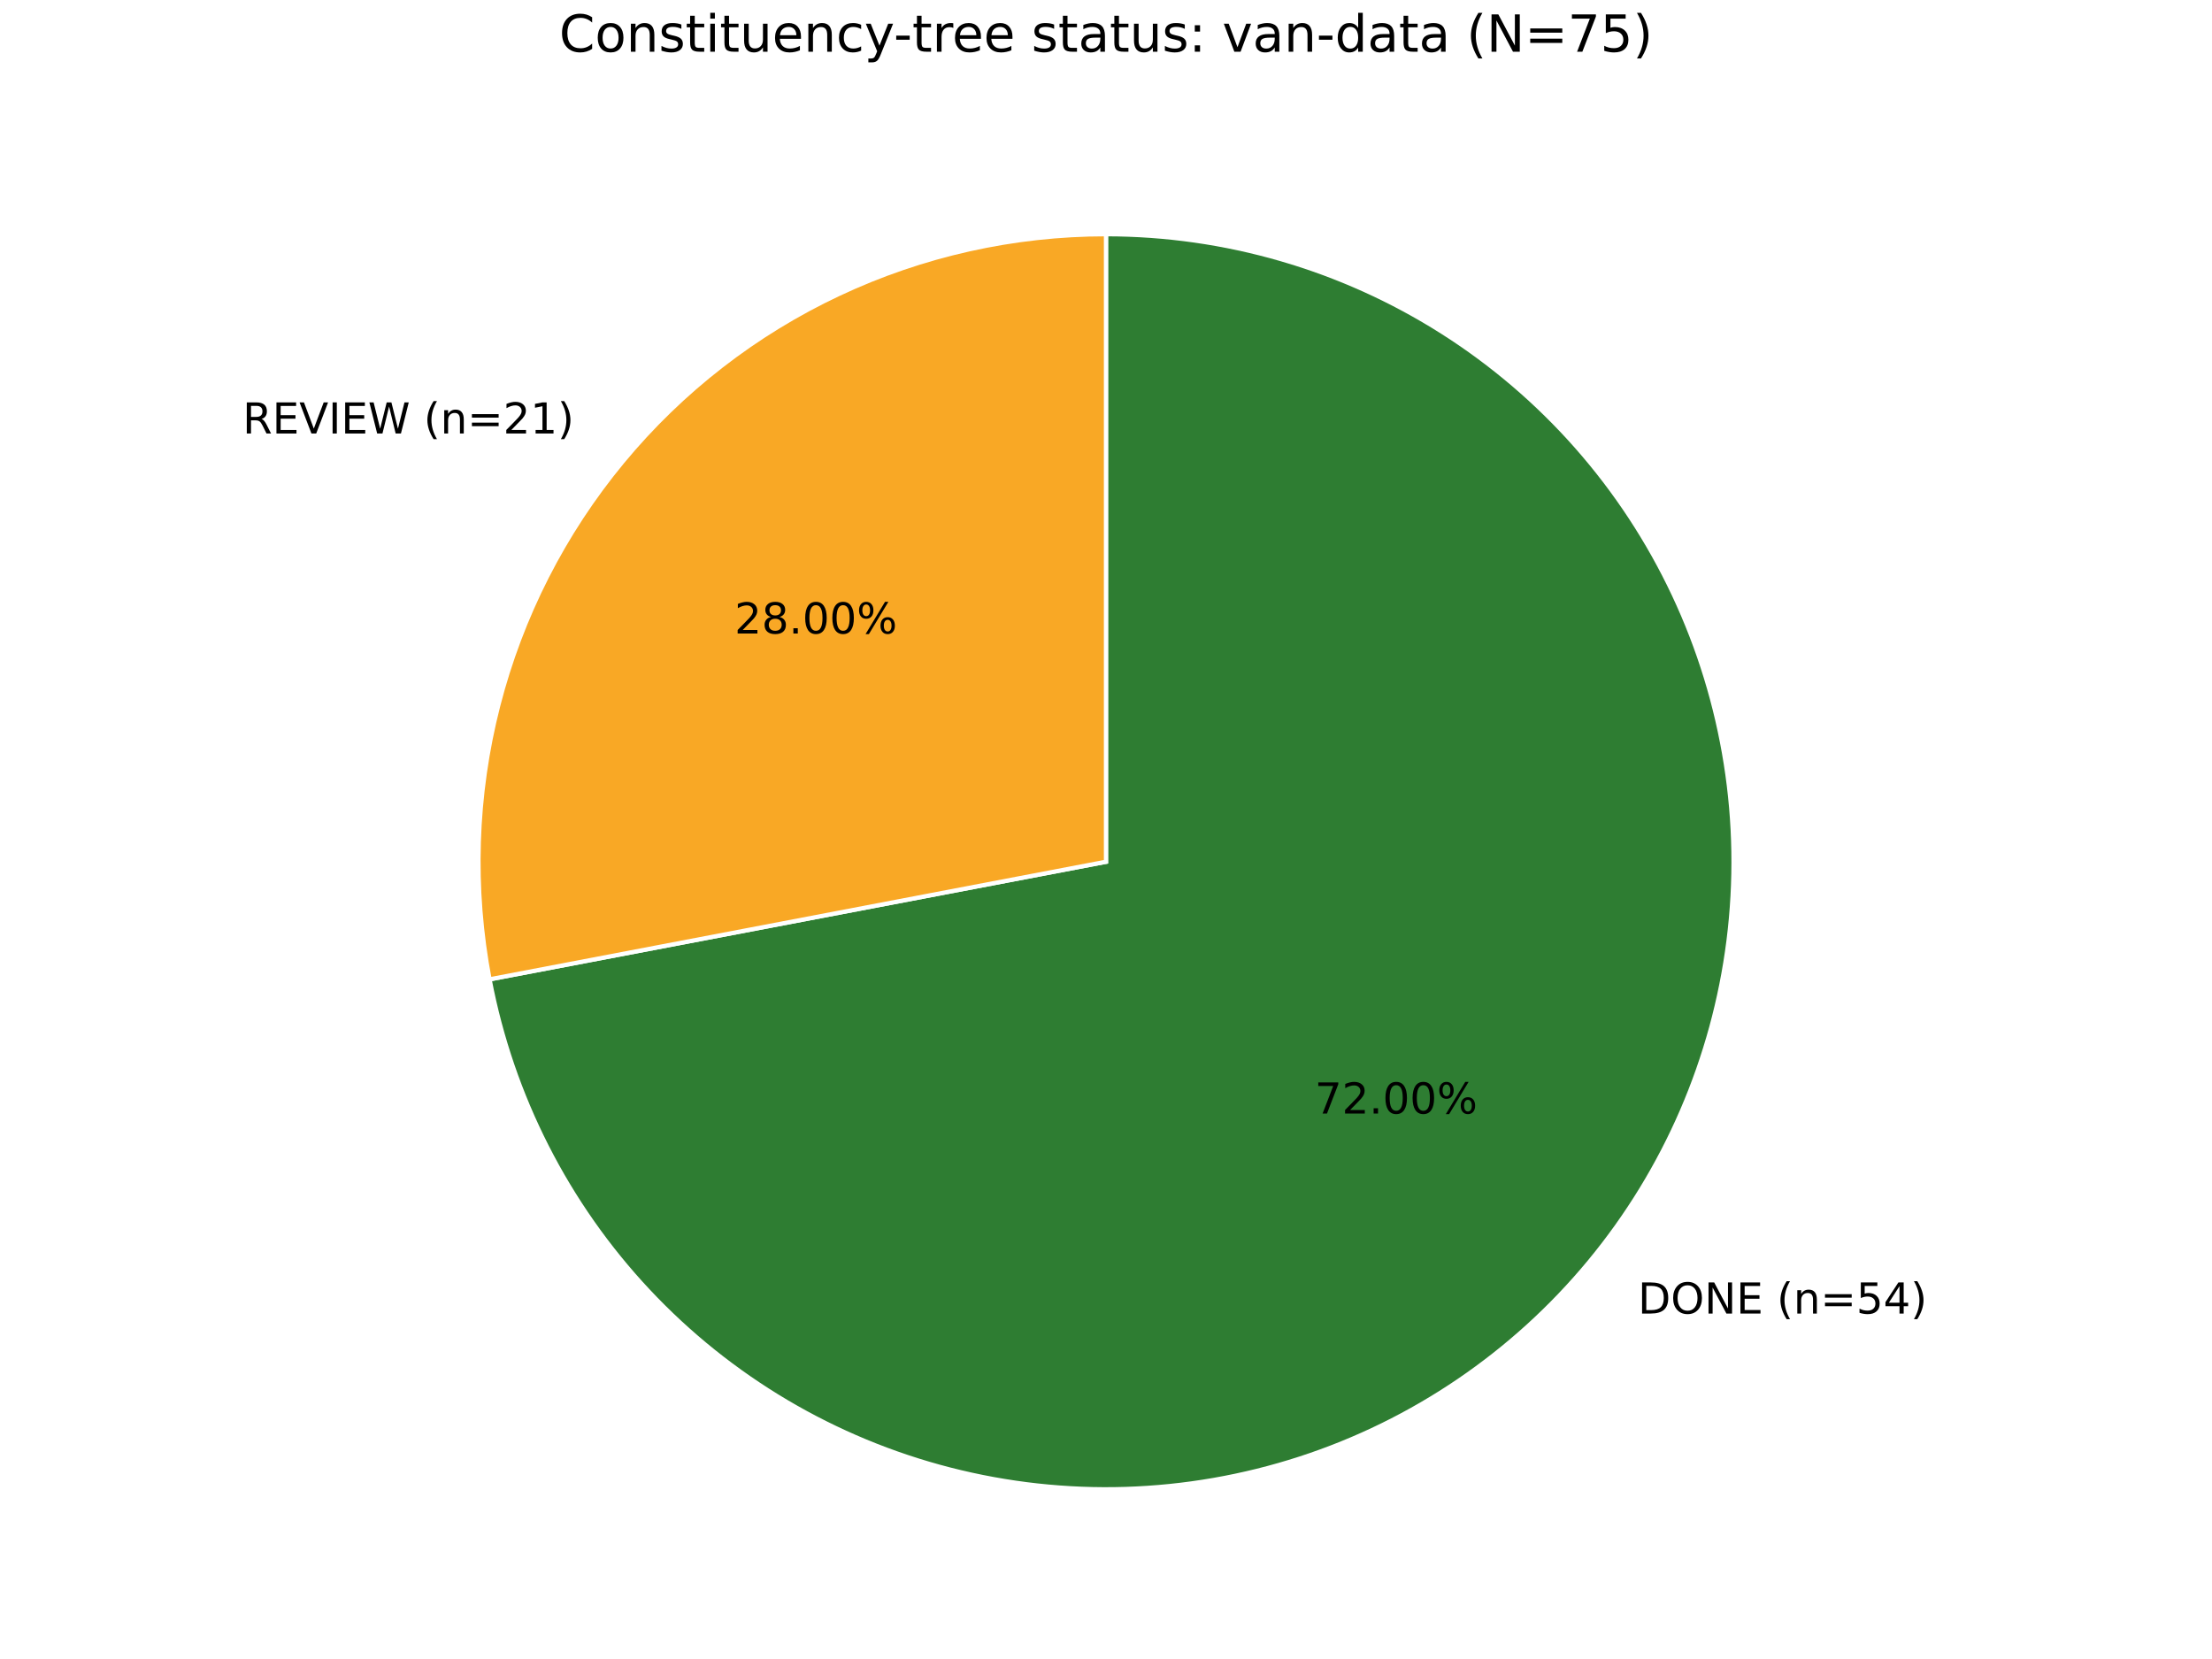
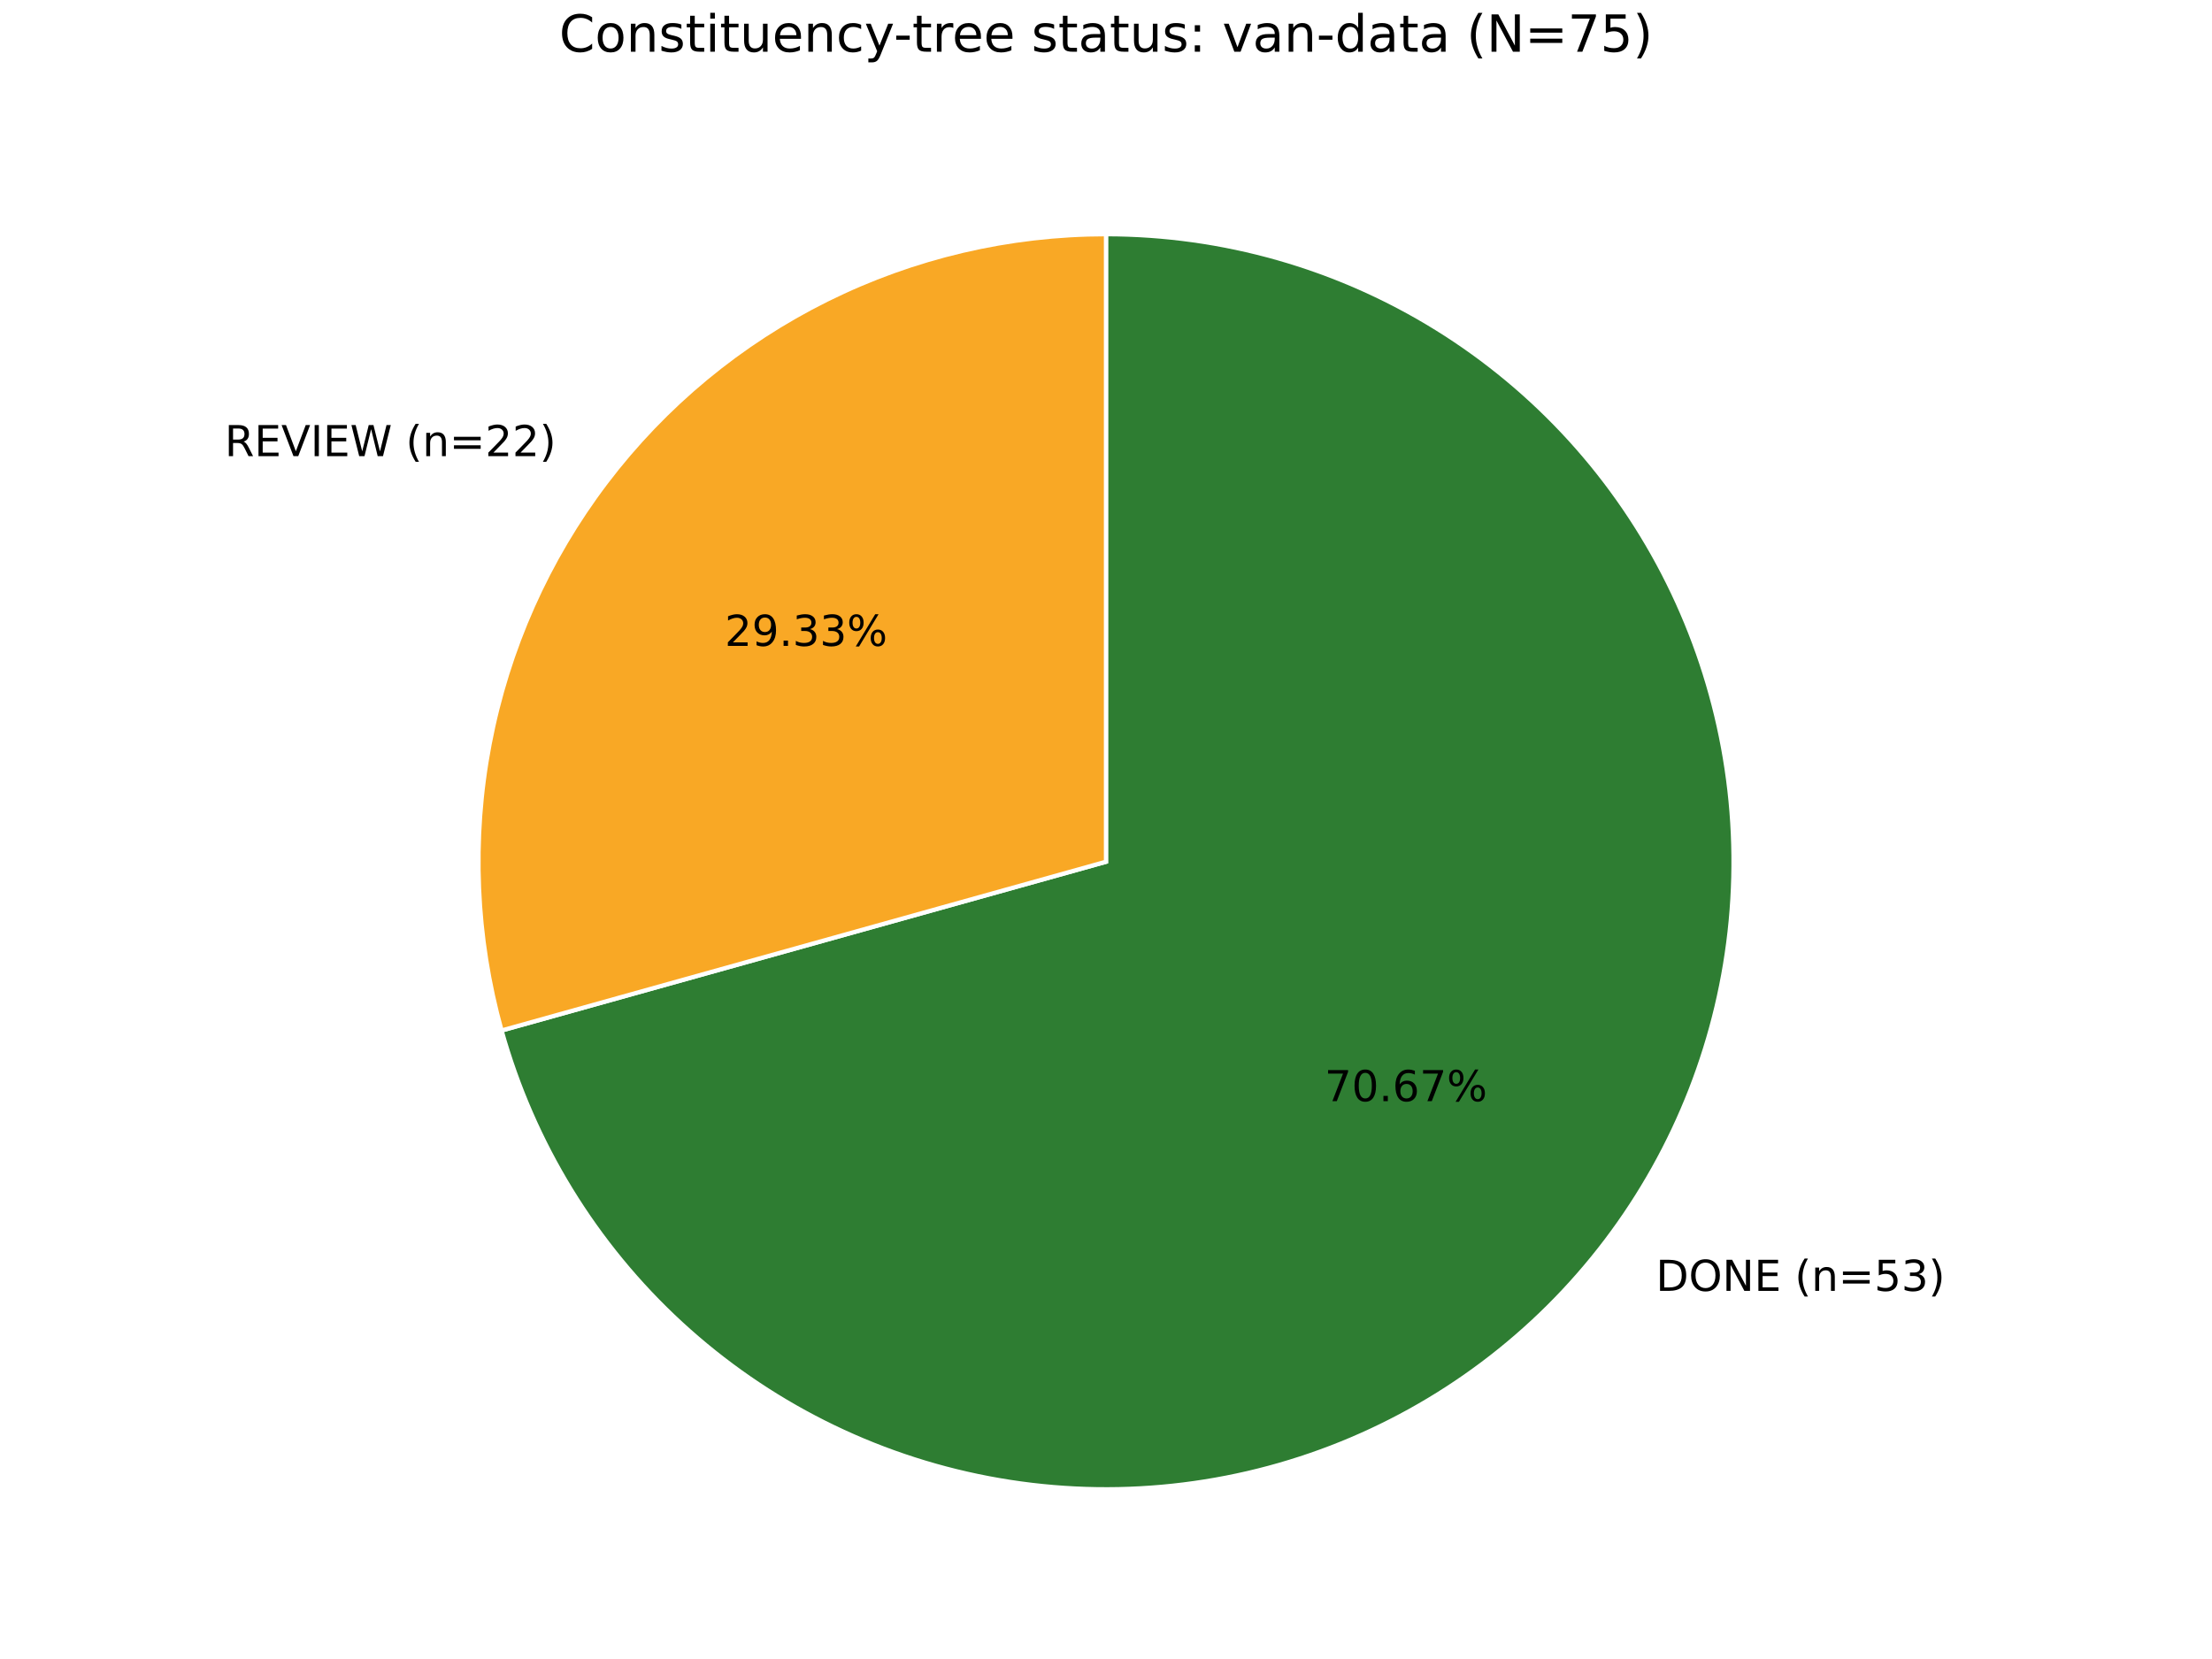
<svg xmlns="http://www.w3.org/2000/svg" xmlns:xlink="http://www.w3.org/1999/xlink" width="518.4pt" height="388.8pt" viewBox="0 0 518.4 388.8" version="1.1">
  <defs>
    <style type="text/css">*{stroke-linejoin: round; stroke-linecap: butt}</style>
  </defs>
  <g id="figure_1">
    <g id="patch_1">
      <path d="M 0 388.8  L 518.4 388.8  L 518.4 0  L 0 0  z " style="fill: #ffffff" />
    </g>
    <g id="axes_1">
      <g id="patch_2">
-         <path d="M 114.732 229.518  C 119.962 256.929 132.886 282.295 151.989 302.637  C 171.092 322.98 195.595 337.471 222.625 344.411  C 249.654 351.351 278.108 350.457 304.648 341.833  C 331.188 333.21 354.733 317.208 372.521 295.707  C 390.309 274.205 401.615 248.078 405.113 220.392  C 408.61 192.706 404.157 164.589 392.275 139.339  C 380.393 114.089 361.567 92.734 338.005 77.782  C 314.444 62.829 287.106 54.887 259.2 54.887  L 259.2 201.959  z " style="fill: #2e7d32; stroke: #ffffff; stroke-linejoin: miter" />
+         <path d="M 117.545 241.51  C 124.909 267.884 139.494 291.684 159.65 310.219  C 179.806 328.753 204.744 341.296 231.641 346.427  C 258.539 351.558 286.342 349.076 311.906 339.263  C 337.47 329.45 359.792 312.69 376.348 290.879  C 392.903 269.068 403.043 243.061 405.62 215.8  C 408.197 188.539 403.11 161.092 390.935 136.565  C 378.759 112.039 359.973 91.393 336.701 76.963  C 313.429 62.534 286.583 54.887 259.2 54.887  L 259.2 201.959  z " style="fill: #2e7d32; stroke: #ffffff; stroke-linejoin: miter" />
      </g>
      <g id="patch_3">
-         <path d="M 259.2 54.887  C 237.552 54.886 216.168 59.666 196.58 68.884  C 176.991 78.101 159.678 91.531 145.879 108.211  C 132.079 124.892 122.132 144.415 116.748 165.384  C 111.364 186.352 110.676 208.253 114.732 229.518  L 259.2 201.959  z " style="fill: #f9a825; stroke: #ffffff; stroke-linejoin: miter" />
+         <path d="M 259.2 54.887  C 236.512 54.887 214.128 60.136 193.806 70.224  C 173.484 80.312 155.77 94.967 142.052 113.039  C 128.335 131.111 118.984 152.114 114.732 174.4  C 110.481 196.687 111.444 219.657 117.545 241.51  L 259.2 201.959  z " style="fill: #f9a825; stroke: #ffffff; stroke-linejoin: miter" />
      </g>
      <g id="matplotlib.axis_1" />
      <g id="matplotlib.axis_2" />
      <g id="text_1">
-         <g transform="translate(383.8535 307.8408) scale(0.1 -0.1)">
+         <g transform="translate(388.0625 302.5304) scale(0.1 -0.1)">
          <defs>
            <path id="DejaVuSans-44" d="M 1259 4147  L 1259 519  L 2022 519  Q 2988 519 3436 956  Q 3884 1394 3884 2338  Q 3884 3275 3436 3711  Q 2988 4147 2022 4147  L 1259 4147  z M 628 4666  L 1925 4666  Q 3281 4666 3915 4102  Q 4550 3538 4550 2338  Q 4550 1131 3912 565  Q 3275 0 1925 0  L 628 0  L 628 4666  z " transform="scale(0.015625)" />
            <path id="DejaVuSans-4f" d="M 2522 4238  Q 1834 4238 1429 3725  Q 1025 3213 1025 2328  Q 1025 1447 1429 934  Q 1834 422 2522 422  Q 3209 422 3611 934  Q 4013 1447 4013 2328  Q 4013 3213 3611 3725  Q 3209 4238 2522 4238  z M 2522 4750  Q 3503 4750 4090 4092  Q 4678 3434 4678 2328  Q 4678 1225 4090 567  Q 3503 -91 2522 -91  Q 1538 -91 948 565  Q 359 1222 359 2328  Q 359 3434 948 4092  Q 1538 4750 2522 4750  z " transform="scale(0.015625)" />
            <path id="DejaVuSans-4e" d="M 628 4666  L 1478 4666  L 3547 763  L 3547 4666  L 4159 4666  L 4159 0  L 3309 0  L 1241 3903  L 1241 0  L 628 0  L 628 4666  z " transform="scale(0.015625)" />
            <path id="DejaVuSans-45" d="M 628 4666  L 3578 4666  L 3578 4134  L 1259 4134  L 1259 2753  L 3481 2753  L 3481 2222  L 1259 2222  L 1259 531  L 3634 531  L 3634 0  L 628 0  L 628 4666  z " transform="scale(0.015625)" />
            <path id="DejaVuSans-20" transform="scale(0.015625)" />
            <path id="DejaVuSans-28" d="M 1984 4856  Q 1566 4138 1362 3434  Q 1159 2731 1159 2009  Q 1159 1288 1364 580  Q 1569 -128 1984 -844  L 1484 -844  Q 1016 -109 783 600  Q 550 1309 550 2009  Q 550 2706 781 3412  Q 1013 4119 1484 4856  L 1984 4856  z " transform="scale(0.015625)" />
            <path id="DejaVuSans-6e" d="M 3513 2113  L 3513 0  L 2938 0  L 2938 2094  Q 2938 2591 2744 2837  Q 2550 3084 2163 3084  Q 1697 3084 1428 2787  Q 1159 2491 1159 1978  L 1159 0  L 581 0  L 581 3500  L 1159 3500  L 1159 2956  Q 1366 3272 1645 3428  Q 1925 3584 2291 3584  Q 2894 3584 3203 3211  Q 3513 2838 3513 2113  z " transform="scale(0.015625)" />
            <path id="DejaVuSans-3d" d="M 678 2906  L 4684 2906  L 4684 2381  L 678 2381  L 678 2906  z M 678 1631  L 4684 1631  L 4684 1100  L 678 1100  L 678 1631  z " transform="scale(0.015625)" />
            <path id="DejaVuSans-35" d="M 691 4666  L 3169 4666  L 3169 4134  L 1269 4134  L 1269 2991  Q 1406 3038 1543 3061  Q 1681 3084 1819 3084  Q 2600 3084 3056 2656  Q 3513 2228 3513 1497  Q 3513 744 3044 326  Q 2575 -91 1722 -91  Q 1428 -91 1123 -41  Q 819 9 494 109  L 494 744  Q 775 591 1075 516  Q 1375 441 1709 441  Q 2250 441 2565 725  Q 2881 1009 2881 1497  Q 2881 1984 2565 2268  Q 2250 2553 1709 2553  Q 1456 2553 1204 2497  Q 953 2441 691 2322  L 691 4666  z " transform="scale(0.015625)" />
-             <path id="DejaVuSans-34" d="M 2419 4116  L 825 1625  L 2419 1625  L 2419 4116  z M 2253 4666  L 3047 4666  L 3047 1625  L 3713 1625  L 3713 1100  L 3047 1100  L 3047 0  L 2419 0  L 2419 1100  L 313 1100  L 313 1709  L 2253 4666  z " transform="scale(0.015625)" />
+             <path id="DejaVuSans-33" d="M 2597 2516  Q 3050 2419 3304 2112  Q 3559 1806 3559 1356  Q 3559 666 3084 287  Q 2609 -91 1734 -91  Q 1441 -91 1130 -33  Q 819 25 488 141  L 488 750  Q 750 597 1062 519  Q 1375 441 1716 441  Q 2309 441 2620 675  Q 2931 909 2931 1356  Q 2931 1769 2642 2001  Q 2353 2234 1838 2234  L 1294 2234  L 1294 2753  L 1863 2753  Q 2328 2753 2575 2939  Q 2822 3125 2822 3475  Q 2822 3834 2567 4026  Q 2313 4219 1838 4219  Q 1578 4219 1281 4162  Q 984 4106 628 3988  L 628 4550  Q 988 4650 1302 4700  Q 1616 4750 1894 4750  Q 2613 4750 3031 4423  Q 3450 4097 3450 3541  Q 3450 3153 3228 2886  Q 3006 2619 2597 2516  z " transform="scale(0.015625)" />
            <path id="DejaVuSans-29" d="M 513 4856  L 1013 4856  Q 1481 4119 1714 3412  Q 1947 2706 1947 2009  Q 1947 1309 1714 600  Q 1481 -109 1013 -844  L 513 -844  Q 928 -128 1133 580  Q 1338 1288 1338 2009  Q 1338 2731 1133 3434  Q 928 4138 513 4856  z " transform="scale(0.015625)" />
          </defs>
          <use xlink:href="#DejaVuSans-44" />
          <use xlink:href="#DejaVuSans-4f" x="77.002" />
          <use xlink:href="#DejaVuSans-4e" x="155.713" />
          <use xlink:href="#DejaVuSans-45" x="230.518" />
          <use xlink:href="#DejaVuSans-20" x="293.701" />
          <use xlink:href="#DejaVuSans-28" x="325.488" />
          <use xlink:href="#DejaVuSans-6e" x="364.502" />
          <use xlink:href="#DejaVuSans-3d" x="427.881" />
          <use xlink:href="#DejaVuSans-35" x="511.67" />
-           <use xlink:href="#DejaVuSans-34" x="575.293" />
+           <use xlink:href="#DejaVuSans-33" x="575.293" />
          <use xlink:href="#DejaVuSans-29" x="638.916" />
        </g>
      </g>
      <g id="text_2">
-         <g transform="translate(308.128 260.967) scale(0.1 -0.1)">
+         <g transform="translate(310.4238 258.0704) scale(0.1 -0.1)">
          <defs>
            <path id="DejaVuSans-37" d="M 525 4666  L 3525 4666  L 3525 4397  L 1831 0  L 1172 0  L 2766 4134  L 525 4134  L 525 4666  z " transform="scale(0.015625)" />
-             <path id="DejaVuSans-32" d="M 1228 531  L 3431 531  L 3431 0  L 469 0  L 469 531  Q 828 903 1448 1529  Q 2069 2156 2228 2338  Q 2531 2678 2651 2914  Q 2772 3150 2772 3378  Q 2772 3750 2511 3984  Q 2250 4219 1831 4219  Q 1534 4219 1204 4116  Q 875 4013 500 3803  L 500 4441  Q 881 4594 1212 4672  Q 1544 4750 1819 4750  Q 2544 4750 2975 4387  Q 3406 4025 3406 3419  Q 3406 3131 3298 2873  Q 3191 2616 2906 2266  Q 2828 2175 2409 1742  Q 1991 1309 1228 531  z " transform="scale(0.015625)" />
+             <path id="DejaVuSans-30" d="M 2034 4250  Q 1547 4250 1301 3770  Q 1056 3291 1056 2328  Q 1056 1369 1301 889  Q 1547 409 2034 409  Q 2525 409 2770 889  Q 3016 1369 3016 2328  Q 3016 3291 2770 3770  Q 2525 4250 2034 4250  z M 2034 4750  Q 2819 4750 3233 4129  Q 3647 3509 3647 2328  Q 3647 1150 3233 529  Q 2819 -91 2034 -91  Q 1250 -91 836 529  Q 422 1150 422 2328  Q 422 3509 836 4129  Q 1250 4750 2034 4750  z " transform="scale(0.015625)" />
            <path id="DejaVuSans-2e" d="M 684 794  L 1344 794  L 1344 0  L 684 0  L 684 794  z " transform="scale(0.015625)" />
-             <path id="DejaVuSans-30" d="M 2034 4250  Q 1547 4250 1301 3770  Q 1056 3291 1056 2328  Q 1056 1369 1301 889  Q 1547 409 2034 409  Q 2525 409 2770 889  Q 3016 1369 3016 2328  Q 3016 3291 2770 3770  Q 2525 4250 2034 4250  z M 2034 4750  Q 2819 4750 3233 4129  Q 3647 3509 3647 2328  Q 3647 1150 3233 529  Q 2819 -91 2034 -91  Q 1250 -91 836 529  Q 422 1150 422 2328  Q 422 3509 836 4129  Q 1250 4750 2034 4750  z " transform="scale(0.015625)" />
+             <path id="DejaVuSans-36" d="M 2113 2584  Q 1688 2584 1439 2293  Q 1191 2003 1191 1497  Q 1191 994 1439 701  Q 1688 409 2113 409  Q 2538 409 2786 701  Q 3034 994 3034 1497  Q 3034 2003 2786 2293  Q 2538 2584 2113 2584  z M 3366 4563  L 3366 3988  Q 3128 4100 2886 4159  Q 2644 4219 2406 4219  Q 1781 4219 1451 3797  Q 1122 3375 1075 2522  Q 1259 2794 1537 2939  Q 1816 3084 2150 3084  Q 2853 3084 3261 2657  Q 3669 2231 3669 1497  Q 3669 778 3244 343  Q 2819 -91 2113 -91  Q 1303 -91 875 529  Q 447 1150 447 2328  Q 447 3434 972 4092  Q 1497 4750 2381 4750  Q 2619 4750 2861 4703  Q 3103 4656 3366 4563  z " transform="scale(0.015625)" />
            <path id="DejaVuSans-25" d="M 4653 2053  Q 4381 2053 4226 1822  Q 4072 1591 4072 1178  Q 4072 772 4226 539  Q 4381 306 4653 306  Q 4919 306 5073 539  Q 5228 772 5228 1178  Q 5228 1588 5073 1820  Q 4919 2053 4653 2053  z M 4653 2450  Q 5147 2450 5437 2106  Q 5728 1763 5728 1178  Q 5728 594 5436 251  Q 5144 -91 4653 -91  Q 4153 -91 3862 251  Q 3572 594 3572 1178  Q 3572 1766 3864 2108  Q 4156 2450 4653 2450  z M 1428 4353  Q 1159 4353 1004 4120  Q 850 3888 850 3481  Q 850 3069 1003 2837  Q 1156 2606 1428 2606  Q 1700 2606 1854 2837  Q 2009 3069 2009 3481  Q 2009 3884 1853 4118  Q 1697 4353 1428 4353  z M 4250 4750  L 4750 4750  L 1831 -91  L 1331 -91  L 4250 4750  z M 1428 4750  Q 1922 4750 2215 4408  Q 2509 4066 2509 3481  Q 2509 2891 2217 2550  Q 1925 2209 1428 2209  Q 931 2209 642 2551  Q 353 2894 353 3481  Q 353 4063 643 4406  Q 934 4750 1428 4750  z " transform="scale(0.015625)" />
          </defs>
          <use xlink:href="#DejaVuSans-37" />
-           <use xlink:href="#DejaVuSans-32" x="63.623" />
+           <use xlink:href="#DejaVuSans-30" x="63.623" />
          <use xlink:href="#DejaVuSans-2e" x="127.246" />
-           <use xlink:href="#DejaVuSans-30" x="159.033" />
-           <use xlink:href="#DejaVuSans-30" x="222.656" />
+           <use xlink:href="#DejaVuSans-36" x="159.033" />
+           <use xlink:href="#DejaVuSans-37" x="222.656" />
          <use xlink:href="#DejaVuSans-25" x="286.279" />
        </g>
      </g>
      <g id="text_3">
-         <g transform="translate(56.85903 101.5961) scale(0.1 -0.1)">
+         <g transform="translate(52.65002 106.9065) scale(0.1 -0.1)">
          <defs>
            <path id="DejaVuSans-52" d="M 2841 2188  Q 3044 2119 3236 1894  Q 3428 1669 3622 1275  L 4263 0  L 3584 0  L 2988 1197  Q 2756 1666 2539 1819  Q 2322 1972 1947 1972  L 1259 1972  L 1259 0  L 628 0  L 628 4666  L 2053 4666  Q 2853 4666 3247 4331  Q 3641 3997 3641 3322  Q 3641 2881 3436 2590  Q 3231 2300 2841 2188  z M 1259 4147  L 1259 2491  L 2053 2491  Q 2509 2491 2742 2702  Q 2975 2913 2975 3322  Q 2975 3731 2742 3939  Q 2509 4147 2053 4147  L 1259 4147  z " transform="scale(0.015625)" />
            <path id="DejaVuSans-56" d="M 1831 0  L 50 4666  L 709 4666  L 2188 738  L 3669 4666  L 4325 4666  L 2547 0  L 1831 0  z " transform="scale(0.015625)" />
            <path id="DejaVuSans-49" d="M 628 4666  L 1259 4666  L 1259 0  L 628 0  L 628 4666  z " transform="scale(0.015625)" />
            <path id="DejaVuSans-57" d="M 213 4666  L 850 4666  L 1831 722  L 2809 4666  L 3519 4666  L 4500 722  L 5478 4666  L 6119 4666  L 4947 0  L 4153 0  L 3169 4050  L 2175 0  L 1381 0  L 213 4666  z " transform="scale(0.015625)" />
-             <path id="DejaVuSans-31" d="M 794 531  L 1825 531  L 1825 4091  L 703 3866  L 703 4441  L 1819 4666  L 2450 4666  L 2450 531  L 3481 531  L 3481 0  L 794 0  L 794 531  z " transform="scale(0.015625)" />
+             <path id="DejaVuSans-32" d="M 1228 531  L 3431 531  L 3431 0  L 469 0  L 469 531  Q 828 903 1448 1529  Q 2069 2156 2228 2338  Q 2531 2678 2651 2914  Q 2772 3150 2772 3378  Q 2772 3750 2511 3984  Q 2250 4219 1831 4219  Q 1534 4219 1204 4116  Q 875 4013 500 3803  L 500 4441  Q 881 4594 1212 4672  Q 1544 4750 1819 4750  Q 2544 4750 2975 4387  Q 3406 4025 3406 3419  Q 3406 3131 3298 2873  Q 3191 2616 2906 2266  Q 2828 2175 2409 1742  Q 1991 1309 1228 531  z " transform="scale(0.015625)" />
          </defs>
          <use xlink:href="#DejaVuSans-52" />
          <use xlink:href="#DejaVuSans-45" x="69.482" />
          <use xlink:href="#DejaVuSans-56" x="132.666" />
          <use xlink:href="#DejaVuSans-49" x="201.074" />
          <use xlink:href="#DejaVuSans-45" x="230.566" />
          <use xlink:href="#DejaVuSans-57" x="293.75" />
          <use xlink:href="#DejaVuSans-20" x="392.627" />
          <use xlink:href="#DejaVuSans-28" x="424.414" />
          <use xlink:href="#DejaVuSans-6e" x="463.428" />
          <use xlink:href="#DejaVuSans-3d" x="526.807" />
          <use xlink:href="#DejaVuSans-32" x="610.596" />
-           <use xlink:href="#DejaVuSans-31" x="674.219" />
+           <use xlink:href="#DejaVuSans-32" x="674.219" />
          <use xlink:href="#DejaVuSans-29" x="737.842" />
        </g>
      </g>
      <g id="text_4">
-         <g transform="translate(172.1424 148.4699) scale(0.1 -0.1)">
+         <g transform="translate(169.8465 151.3665) scale(0.1 -0.1)">
          <defs>
-             <path id="DejaVuSans-38" d="M 2034 2216  Q 1584 2216 1326 1975  Q 1069 1734 1069 1313  Q 1069 891 1326 650  Q 1584 409 2034 409  Q 2484 409 2743 651  Q 3003 894 3003 1313  Q 3003 1734 2745 1975  Q 2488 2216 2034 2216  z M 1403 2484  Q 997 2584 770 2862  Q 544 3141 544 3541  Q 544 4100 942 4425  Q 1341 4750 2034 4750  Q 2731 4750 3128 4425  Q 3525 4100 3525 3541  Q 3525 3141 3298 2862  Q 3072 2584 2669 2484  Q 3125 2378 3379 2068  Q 3634 1759 3634 1313  Q 3634 634 3220 271  Q 2806 -91 2034 -91  Q 1263 -91 848 271  Q 434 634 434 1313  Q 434 1759 690 2068  Q 947 2378 1403 2484  z M 1172 3481  Q 1172 3119 1398 2916  Q 1625 2713 2034 2713  Q 2441 2713 2670 2916  Q 2900 3119 2900 3481  Q 2900 3844 2670 4047  Q 2441 4250 2034 4250  Q 1625 4250 1398 4047  Q 1172 3844 1172 3481  z " transform="scale(0.015625)" />
+             <path id="DejaVuSans-39" d="M 703 97  L 703 672  Q 941 559 1184 500  Q 1428 441 1663 441  Q 2288 441 2617 861  Q 2947 1281 2994 2138  Q 2813 1869 2534 1725  Q 2256 1581 1919 1581  Q 1219 1581 811 2004  Q 403 2428 403 3163  Q 403 3881 828 4315  Q 1253 4750 1959 4750  Q 2769 4750 3195 4129  Q 3622 3509 3622 2328  Q 3622 1225 3098 567  Q 2575 -91 1691 -91  Q 1453 -91 1209 -44  Q 966 3 703 97  z M 1959 2075  Q 2384 2075 2632 2365  Q 2881 2656 2881 3163  Q 2881 3666 2632 3958  Q 2384 4250 1959 4250  Q 1534 4250 1286 3958  Q 1038 3666 1038 3163  Q 1038 2656 1286 2365  Q 1534 2075 1959 2075  z " transform="scale(0.015625)" />
          </defs>
          <use xlink:href="#DejaVuSans-32" />
-           <use xlink:href="#DejaVuSans-38" x="63.623" />
+           <use xlink:href="#DejaVuSans-39" x="63.623" />
          <use xlink:href="#DejaVuSans-2e" x="127.246" />
-           <use xlink:href="#DejaVuSans-30" x="159.033" />
-           <use xlink:href="#DejaVuSans-30" x="222.656" />
+           <use xlink:href="#DejaVuSans-33" x="159.033" />
+           <use xlink:href="#DejaVuSans-33" x="222.656" />
          <use xlink:href="#DejaVuSans-25" x="286.279" />
        </g>
      </g>
      <g id="text_5">
        <g transform="translate(131.0447 12.11837) scale(0.12 -0.12)">
          <defs>
            <path id="DejaVuSans-43" d="M 4122 4306  L 4122 3641  Q 3803 3938 3442 4084  Q 3081 4231 2675 4231  Q 1875 4231 1450 3742  Q 1025 3253 1025 2328  Q 1025 1406 1450 917  Q 1875 428 2675 428  Q 3081 428 3442 575  Q 3803 722 4122 1019  L 4122 359  Q 3791 134 3420 21  Q 3050 -91 2638 -91  Q 1578 -91 968 557  Q 359 1206 359 2328  Q 359 3453 968 4101  Q 1578 4750 2638 4750  Q 3056 4750 3426 4639  Q 3797 4528 4122 4306  z " transform="scale(0.015625)" />
            <path id="DejaVuSans-6f" d="M 1959 3097  Q 1497 3097 1228 2736  Q 959 2375 959 1747  Q 959 1119 1226 758  Q 1494 397 1959 397  Q 2419 397 2687 759  Q 2956 1122 2956 1747  Q 2956 2369 2687 2733  Q 2419 3097 1959 3097  z M 1959 3584  Q 2709 3584 3137 3096  Q 3566 2609 3566 1747  Q 3566 888 3137 398  Q 2709 -91 1959 -91  Q 1206 -91 779 398  Q 353 888 353 1747  Q 353 2609 779 3096  Q 1206 3584 1959 3584  z " transform="scale(0.015625)" />
            <path id="DejaVuSans-73" d="M 2834 3397  L 2834 2853  Q 2591 2978 2328 3040  Q 2066 3103 1784 3103  Q 1356 3103 1142 2972  Q 928 2841 928 2578  Q 928 2378 1081 2264  Q 1234 2150 1697 2047  L 1894 2003  Q 2506 1872 2764 1633  Q 3022 1394 3022 966  Q 3022 478 2636 193  Q 2250 -91 1575 -91  Q 1294 -91 989 -36  Q 684 19 347 128  L 347 722  Q 666 556 975 473  Q 1284 391 1588 391  Q 1994 391 2212 530  Q 2431 669 2431 922  Q 2431 1156 2273 1281  Q 2116 1406 1581 1522  L 1381 1569  Q 847 1681 609 1914  Q 372 2147 372 2553  Q 372 3047 722 3315  Q 1072 3584 1716 3584  Q 2034 3584 2315 3537  Q 2597 3491 2834 3397  z " transform="scale(0.015625)" />
            <path id="DejaVuSans-74" d="M 1172 4494  L 1172 3500  L 2356 3500  L 2356 3053  L 1172 3053  L 1172 1153  Q 1172 725 1289 603  Q 1406 481 1766 481  L 2356 481  L 2356 0  L 1766 0  Q 1100 0 847 248  Q 594 497 594 1153  L 594 3053  L 172 3053  L 172 3500  L 594 3500  L 594 4494  L 1172 4494  z " transform="scale(0.015625)" />
            <path id="DejaVuSans-69" d="M 603 3500  L 1178 3500  L 1178 0  L 603 0  L 603 3500  z M 603 4863  L 1178 4863  L 1178 4134  L 603 4134  L 603 4863  z " transform="scale(0.015625)" />
            <path id="DejaVuSans-75" d="M 544 1381  L 544 3500  L 1119 3500  L 1119 1403  Q 1119 906 1312 657  Q 1506 409 1894 409  Q 2359 409 2629 706  Q 2900 1003 2900 1516  L 2900 3500  L 3475 3500  L 3475 0  L 2900 0  L 2900 538  Q 2691 219 2414 64  Q 2138 -91 1772 -91  Q 1169 -91 856 284  Q 544 659 544 1381  z M 1991 3584  L 1991 3584  z " transform="scale(0.015625)" />
            <path id="DejaVuSans-65" d="M 3597 1894  L 3597 1613  L 953 1613  Q 991 1019 1311 708  Q 1631 397 2203 397  Q 2534 397 2845 478  Q 3156 559 3463 722  L 3463 178  Q 3153 47 2828 -22  Q 2503 -91 2169 -91  Q 1331 -91 842 396  Q 353 884 353 1716  Q 353 2575 817 3079  Q 1281 3584 2069 3584  Q 2775 3584 3186 3129  Q 3597 2675 3597 1894  z M 3022 2063  Q 3016 2534 2758 2815  Q 2500 3097 2075 3097  Q 1594 3097 1305 2825  Q 1016 2553 972 2059  L 3022 2063  z " transform="scale(0.015625)" />
            <path id="DejaVuSans-63" d="M 3122 3366  L 3122 2828  Q 2878 2963 2633 3030  Q 2388 3097 2138 3097  Q 1578 3097 1268 2742  Q 959 2388 959 1747  Q 959 1106 1268 751  Q 1578 397 2138 397  Q 2388 397 2633 464  Q 2878 531 3122 666  L 3122 134  Q 2881 22 2623 -34  Q 2366 -91 2075 -91  Q 1284 -91 818 406  Q 353 903 353 1747  Q 353 2603 823 3093  Q 1294 3584 2113 3584  Q 2378 3584 2631 3529  Q 2884 3475 3122 3366  z " transform="scale(0.015625)" />
            <path id="DejaVuSans-79" d="M 2059 -325  Q 1816 -950 1584 -1140  Q 1353 -1331 966 -1331  L 506 -1331  L 506 -850  L 844 -850  Q 1081 -850 1212 -737  Q 1344 -625 1503 -206  L 1606 56  L 191 3500  L 800 3500  L 1894 763  L 2988 3500  L 3597 3500  L 2059 -325  z " transform="scale(0.015625)" />
            <path id="DejaVuSans-2d" d="M 313 2009  L 1997 2009  L 1997 1497  L 313 1497  L 313 2009  z " transform="scale(0.015625)" />
            <path id="DejaVuSans-72" d="M 2631 2963  Q 2534 3019 2420 3045  Q 2306 3072 2169 3072  Q 1681 3072 1420 2755  Q 1159 2438 1159 1844  L 1159 0  L 581 0  L 581 3500  L 1159 3500  L 1159 2956  Q 1341 3275 1631 3429  Q 1922 3584 2338 3584  Q 2397 3584 2469 3576  Q 2541 3569 2628 3553  L 2631 2963  z " transform="scale(0.015625)" />
            <path id="DejaVuSans-61" d="M 2194 1759  Q 1497 1759 1228 1600  Q 959 1441 959 1056  Q 959 750 1161 570  Q 1363 391 1709 391  Q 2188 391 2477 730  Q 2766 1069 2766 1631  L 2766 1759  L 2194 1759  z M 3341 1997  L 3341 0  L 2766 0  L 2766 531  Q 2569 213 2275 61  Q 1981 -91 1556 -91  Q 1019 -91 701 211  Q 384 513 384 1019  Q 384 1609 779 1909  Q 1175 2209 1959 2209  L 2766 2209  L 2766 2266  Q 2766 2663 2505 2880  Q 2244 3097 1772 3097  Q 1472 3097 1187 3025  Q 903 2953 641 2809  L 641 3341  Q 956 3463 1253 3523  Q 1550 3584 1831 3584  Q 2591 3584 2966 3190  Q 3341 2797 3341 1997  z " transform="scale(0.015625)" />
            <path id="DejaVuSans-3a" d="M 750 794  L 1409 794  L 1409 0  L 750 0  L 750 794  z M 750 3309  L 1409 3309  L 1409 2516  L 750 2516  L 750 3309  z " transform="scale(0.015625)" />
            <path id="DejaVuSans-76" d="M 191 3500  L 800 3500  L 1894 563  L 2988 3500  L 3597 3500  L 2284 0  L 1503 0  L 191 3500  z " transform="scale(0.015625)" />
            <path id="DejaVuSans-64" d="M 2906 2969  L 2906 4863  L 3481 4863  L 3481 0  L 2906 0  L 2906 525  Q 2725 213 2448 61  Q 2172 -91 1784 -91  Q 1150 -91 751 415  Q 353 922 353 1747  Q 353 2572 751 3078  Q 1150 3584 1784 3584  Q 2172 3584 2448 3432  Q 2725 3281 2906 2969  z M 947 1747  Q 947 1113 1208 752  Q 1469 391 1925 391  Q 2381 391 2643 752  Q 2906 1113 2906 1747  Q 2906 2381 2643 2742  Q 2381 3103 1925 3103  Q 1469 3103 1208 2742  Q 947 2381 947 1747  z " transform="scale(0.015625)" />
          </defs>
          <use xlink:href="#DejaVuSans-43" />
          <use xlink:href="#DejaVuSans-6f" x="69.824" />
          <use xlink:href="#DejaVuSans-6e" x="131.006" />
          <use xlink:href="#DejaVuSans-73" x="194.385" />
          <use xlink:href="#DejaVuSans-74" x="246.484" />
          <use xlink:href="#DejaVuSans-69" x="285.693" />
          <use xlink:href="#DejaVuSans-74" x="313.477" />
          <use xlink:href="#DejaVuSans-75" x="352.686" />
          <use xlink:href="#DejaVuSans-65" x="416.064" />
          <use xlink:href="#DejaVuSans-6e" x="477.588" />
          <use xlink:href="#DejaVuSans-63" x="540.967" />
          <use xlink:href="#DejaVuSans-79" x="595.947" />
          <use xlink:href="#DejaVuSans-2d" x="653.377" />
          <use xlink:href="#DejaVuSans-74" x="689.461" />
          <use xlink:href="#DejaVuSans-72" x="728.67" />
          <use xlink:href="#DejaVuSans-65" x="767.533" />
          <use xlink:href="#DejaVuSans-65" x="829.057" />
          <use xlink:href="#DejaVuSans-20" x="890.58" />
          <use xlink:href="#DejaVuSans-73" x="922.367" />
          <use xlink:href="#DejaVuSans-74" x="974.467" />
          <use xlink:href="#DejaVuSans-61" x="1013.676" />
          <use xlink:href="#DejaVuSans-74" x="1074.955" />
          <use xlink:href="#DejaVuSans-75" x="1114.164" />
          <use xlink:href="#DejaVuSans-73" x="1177.543" />
          <use xlink:href="#DejaVuSans-3a" x="1229.643" />
          <use xlink:href="#DejaVuSans-20" x="1263.334" />
          <use xlink:href="#DejaVuSans-76" x="1295.121" />
          <use xlink:href="#DejaVuSans-61" x="1354.301" />
          <use xlink:href="#DejaVuSans-6e" x="1415.58" />
          <use xlink:href="#DejaVuSans-2d" x="1478.959" />
          <use xlink:href="#DejaVuSans-64" x="1515.043" />
          <use xlink:href="#DejaVuSans-61" x="1578.52" />
          <use xlink:href="#DejaVuSans-74" x="1639.799" />
          <use xlink:href="#DejaVuSans-61" x="1679.008" />
          <use xlink:href="#DejaVuSans-20" x="1740.287" />
          <use xlink:href="#DejaVuSans-28" x="1772.074" />
          <use xlink:href="#DejaVuSans-4e" x="1811.088" />
          <use xlink:href="#DejaVuSans-3d" x="1885.893" />
          <use xlink:href="#DejaVuSans-37" x="1969.682" />
          <use xlink:href="#DejaVuSans-35" x="2033.305" />
          <use xlink:href="#DejaVuSans-29" x="2096.928" />
        </g>
      </g>
    </g>
  </g>
</svg>
